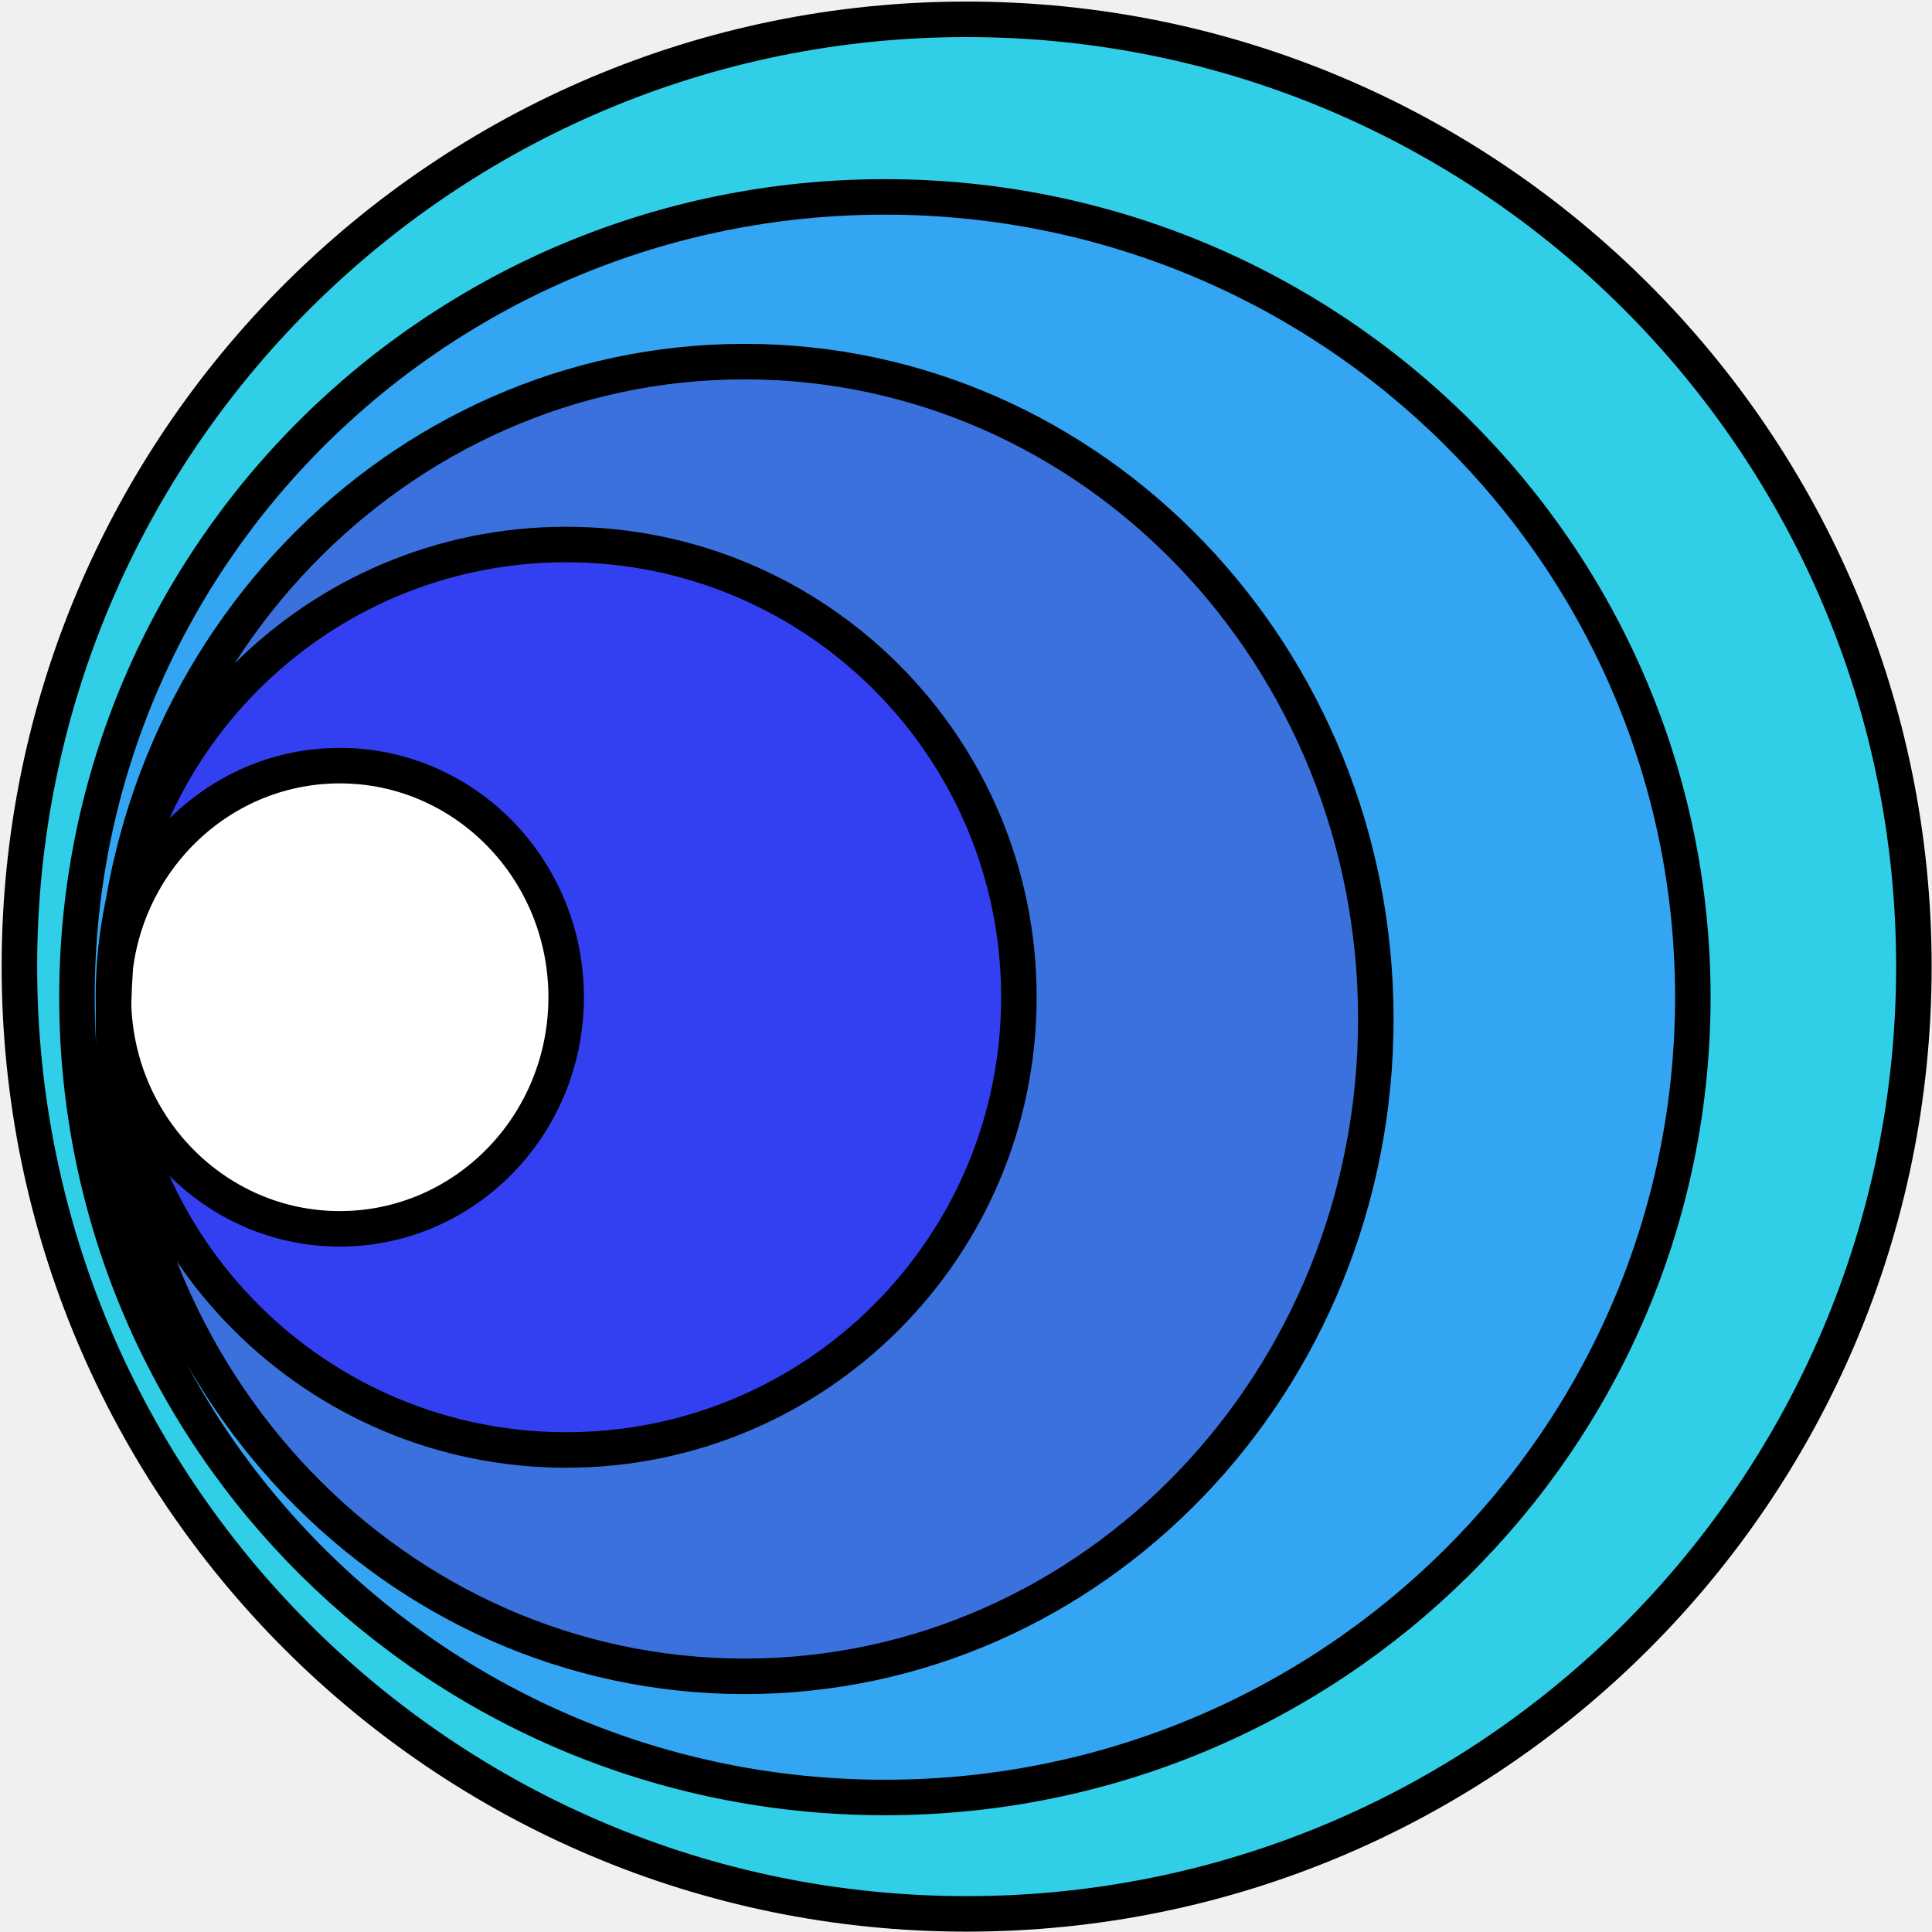
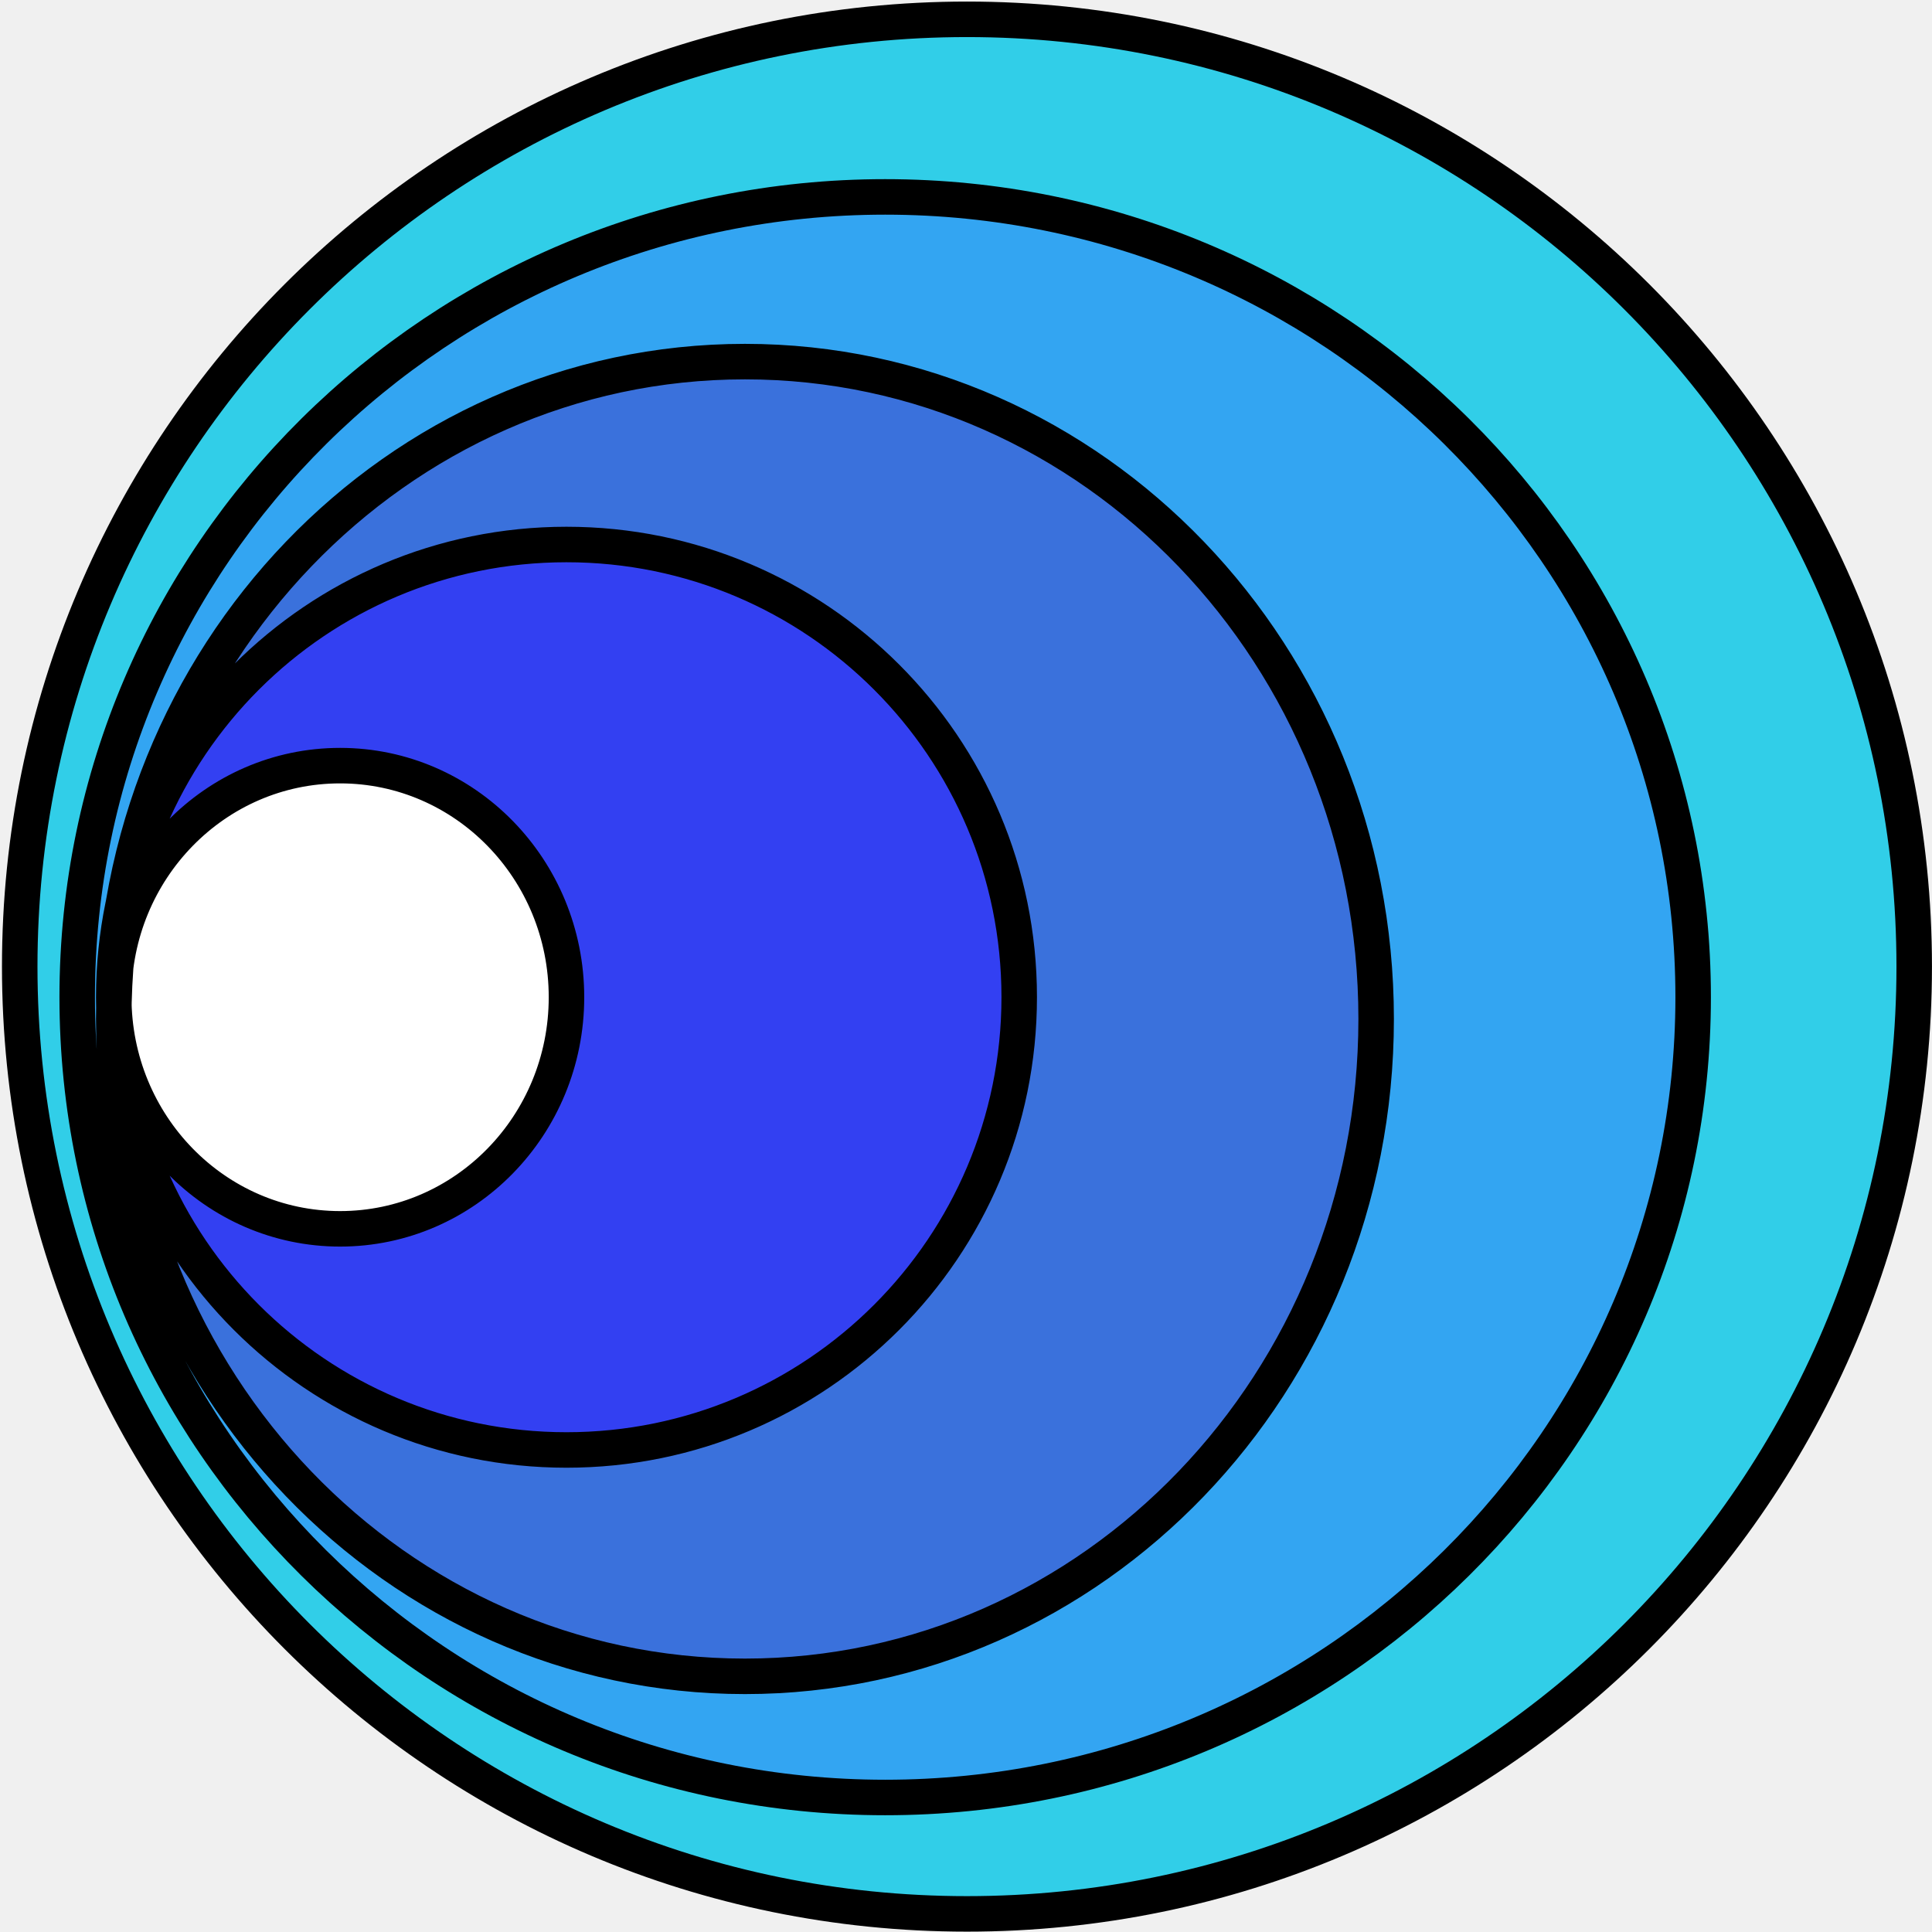
<svg xmlns="http://www.w3.org/2000/svg" width="24" height="24" viewBox="0 0 24 24" fill="none">
  <g clip-path="url(#clip0_3087_229)">
-     <path d="M12.008 23.775C18.507 23.775 23.775 18.506 23.775 12.007C23.775 5.509 18.507 0.24 12.008 0.24C5.509 0.24 0.241 5.509 0.241 12.007C0.241 18.506 5.509 23.775 12.008 23.775Z" fill="#31CEE8" />
-     <path d="M10.992 22.329C16.535 22.329 21.029 17.878 21.029 12.387C21.029 6.897 16.535 2.446 10.992 2.446C5.449 2.446 0.956 6.897 0.956 12.387C0.956 17.878 5.449 22.329 10.992 22.329Z" fill="#33A5F2" />
-     <path d="M9.25 20.824C13.58 20.824 17.091 17.168 17.091 12.658C17.091 8.148 13.58 4.492 9.25 4.492C4.919 4.492 1.409 8.148 1.409 12.658C1.409 17.168 4.919 20.824 9.25 20.824Z" fill="#3A71DC" />
-     <path d="M7.033 18.012C10.139 18.012 12.657 15.494 12.657 12.387C12.657 9.282 10.139 6.764 7.033 6.764C3.927 6.764 1.409 9.282 1.409 12.387C1.409 15.494 3.927 18.012 7.033 18.012Z" fill="#3340F2" />
-     <path d="M4.221 15.265C5.774 15.265 7.033 13.977 7.033 12.388C7.033 10.799 5.774 9.511 4.221 9.511C2.668 9.511 1.409 10.799 1.409 12.387C1.409 13.976 2.668 15.265 4.221 15.265Z" fill="white" />
-     <path d="M1.409 12.387C1.409 9.282 3.927 6.764 7.033 6.764C10.139 6.764 12.657 9.282 12.657 12.387C12.657 15.494 10.139 18.012 7.033 18.012C3.927 18.012 1.409 15.494 1.409 12.387ZM1.409 12.387C1.409 10.799 2.668 9.511 4.221 9.511C5.774 9.511 7.033 10.799 7.033 12.388C7.033 13.977 5.774 15.265 4.221 15.265C2.668 15.265 1.409 13.976 1.409 12.387ZM12.008 23.775C18.507 23.775 23.775 18.506 23.775 12.007C23.775 5.509 18.507 0.24 12.008 0.24C5.509 0.24 0.241 5.509 0.241 12.007C0.241 18.506 5.509 23.775 12.008 23.775ZM10.992 22.329C16.535 22.329 21.029 17.878 21.029 12.387C21.029 6.897 16.535 2.446 10.992 2.446C5.449 2.446 0.956 6.897 0.956 12.387C0.956 17.878 5.449 22.329 10.992 22.329ZM9.25 20.824C13.58 20.824 17.091 17.168 17.091 12.658C17.091 8.148 13.58 4.492 9.25 4.492C4.919 4.492 1.409 8.148 1.409 12.658C1.409 17.168 4.919 20.824 9.25 20.824Z" stroke="black" stroke-width="0.441" />
+     <path d="M12.004 23.775C18.503 23.775 23.771 18.506 23.771 12.007C23.771 5.509 18.503 0.24 12.004 0.24C5.505 0.24 0.237 5.509 0.237 12.007C0.237 18.506 5.505 23.775 12.004 23.775Z" fill="#31CEE8" />
+     <path d="M10.988 22.329C16.532 22.329 21.025 17.878 21.025 12.387C21.025 6.897 16.532 2.446 10.988 2.446C5.445 2.446 0.952 6.897 0.952 12.387C0.952 17.878 5.445 22.329 10.988 22.329Z" fill="#33A5F2" />
+     <path d="M9.246 20.824C13.576 20.824 17.087 17.168 17.087 12.658C17.087 8.148 13.576 4.492 9.246 4.492C4.915 4.492 1.405 8.148 1.405 12.658C1.405 17.168 4.915 20.824 9.246 20.824Z" fill="#3A71DC" />
+     <path d="M7.029 18.012C10.135 18.012 12.653 15.494 12.653 12.387C12.653 9.282 10.135 6.764 7.029 6.764C3.923 6.764 1.405 9.282 1.405 12.387C1.405 15.494 3.923 18.012 7.029 18.012Z" fill="#3340F2" />
+     <path d="M4.217 15.265C5.77 15.265 7.029 13.977 7.029 12.388C7.029 10.799 5.77 9.511 4.217 9.511C2.664 9.511 1.405 10.799 1.405 12.387C1.405 13.976 2.664 15.265 4.217 15.265Z" fill="white" />
+     <path d="M1.413 12.387C1.413 9.282 3.931 6.764 7.037 6.764C10.143 6.764 12.661 9.282 12.661 12.387C12.661 15.494 10.143 18.012 7.037 18.012C3.931 18.012 1.413 15.494 1.413 12.387ZM1.413 12.387C1.413 10.799 2.672 9.511 4.225 9.511C5.778 9.511 7.037 10.799 7.037 12.388C7.037 13.977 5.778 15.265 4.225 15.265C2.672 15.265 1.413 13.976 1.413 12.387ZM12.012 23.775C18.511 23.775 23.779 18.506 23.779 12.007C23.779 5.509 18.511 0.24 12.012 0.24C5.513 0.24 0.245 5.509 0.245 12.007C0.245 18.506 5.513 23.775 12.012 23.775ZM10.996 22.329C16.539 22.329 21.033 17.878 21.033 12.387C21.033 6.897 16.539 2.446 10.996 2.446C5.453 2.446 0.959 6.897 0.959 12.387C0.959 17.878 5.453 22.329 10.996 22.329ZM9.254 20.824C13.584 20.824 17.095 17.168 17.095 12.658C17.095 8.148 13.584 4.492 9.254 4.492C4.923 4.492 1.413 8.148 1.413 12.658C1.413 17.168 4.923 20.824 9.254 20.824Z" stroke="black" stroke-width="0.441" fill="transparent" />
  </g>
  <defs>
    <clipPath id="clip0_3087_229">
      <rect width="24" height="24" fill="white" />
    </clipPath>
  </defs>
</svg>
